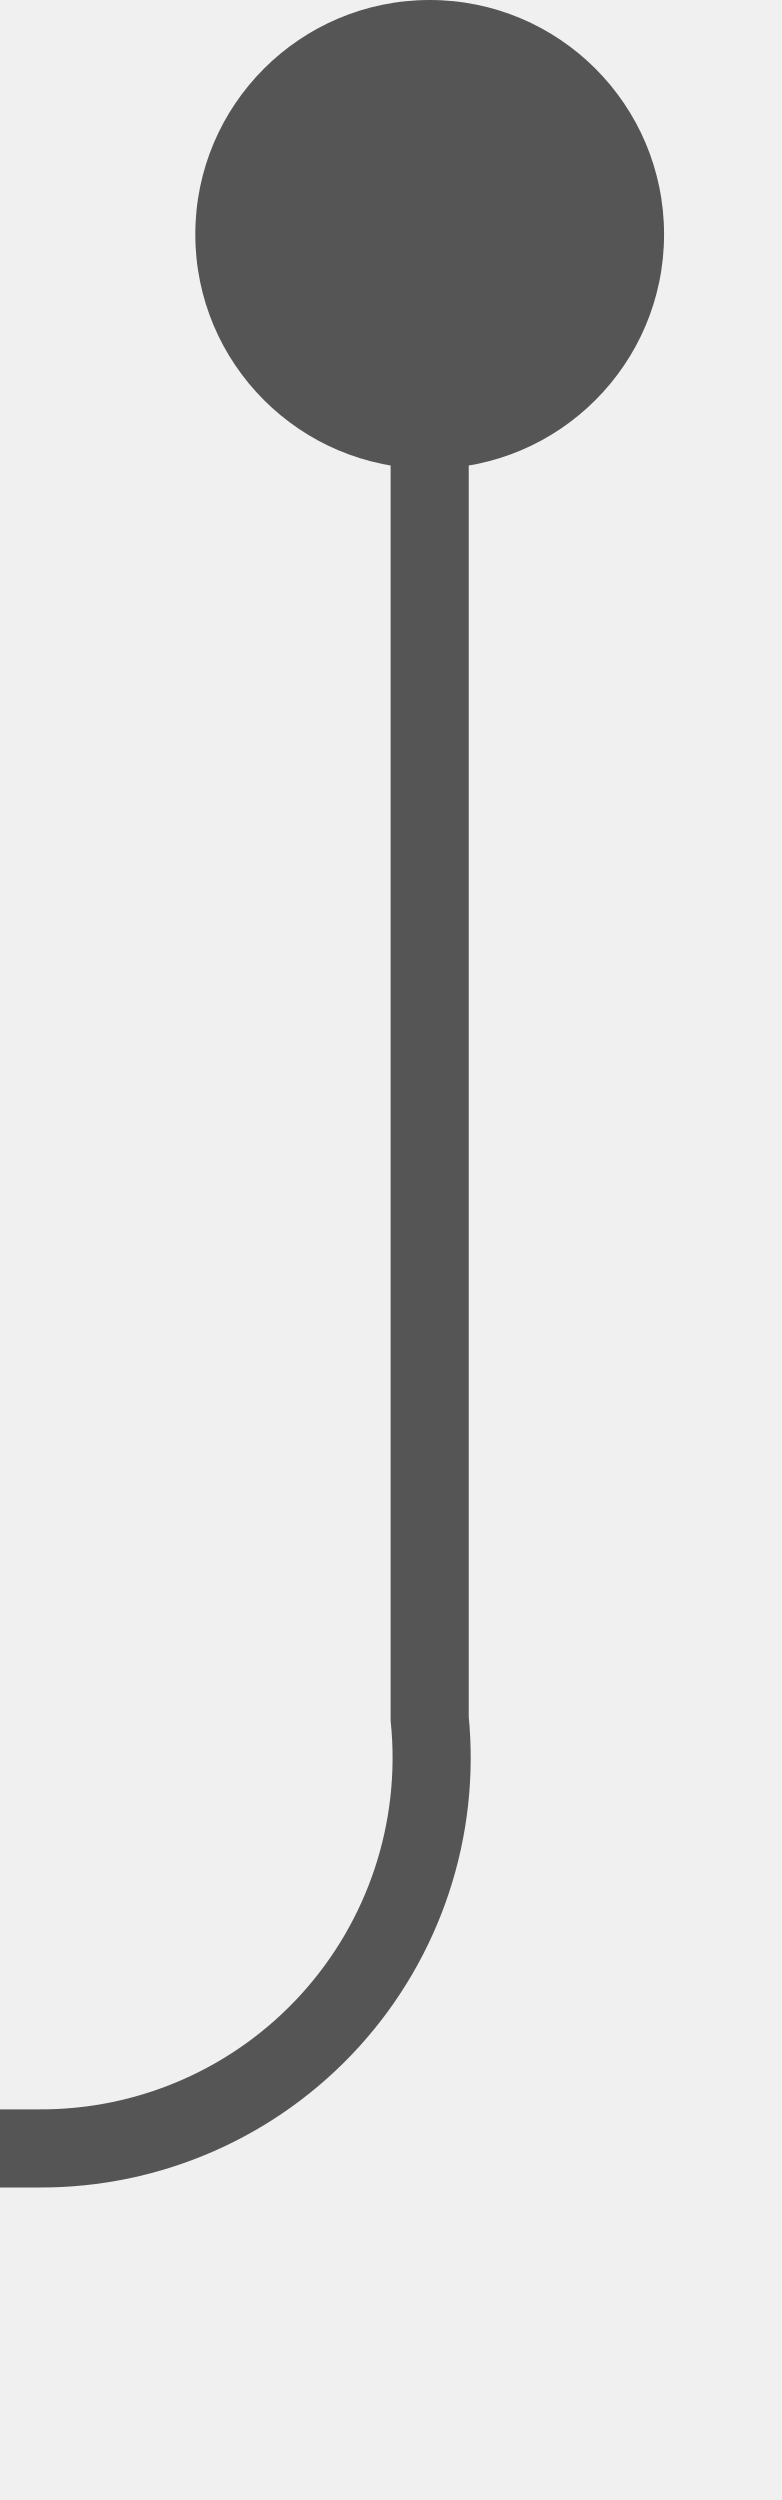
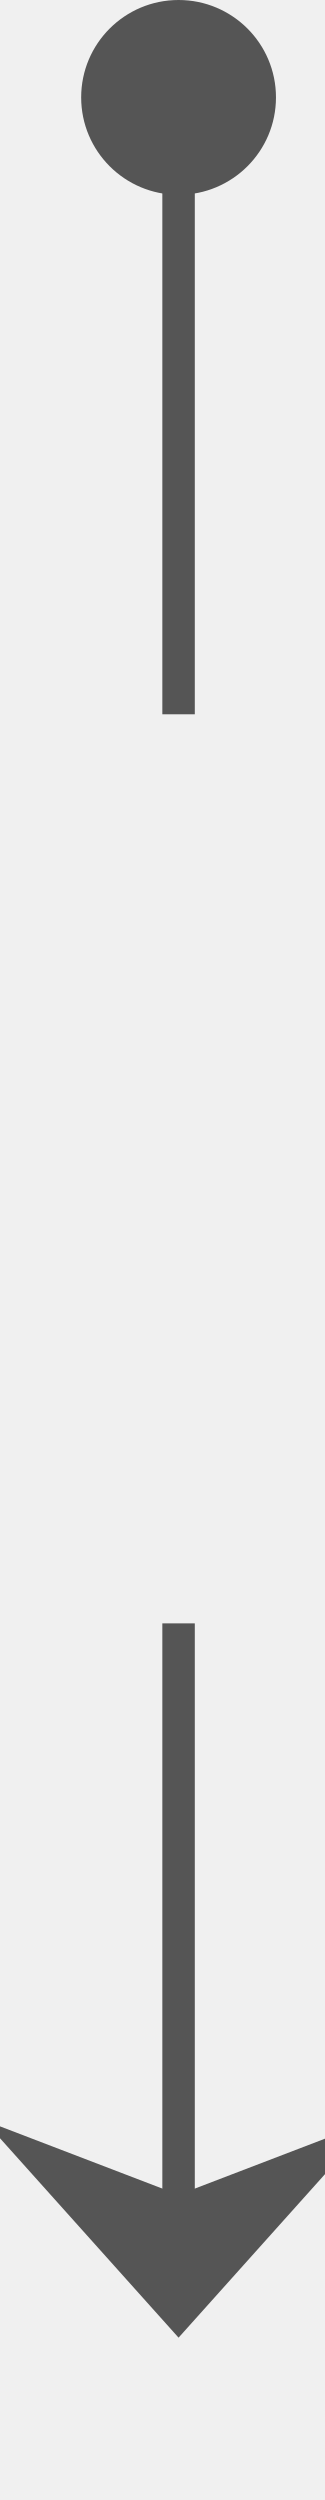
- <svg xmlns="http://www.w3.org/2000/svg" version="1.1" width="10px" height="32px" preserveAspectRatio="xMidYMin meet" viewBox="674 473  8 32">
-   <path d="M 678.5 474  L 678.5 495  A 5 5 0 0 1 673.5 500.5 L 595 500.5  A 5 5 0 0 0 590.5 505.5 L 590.5 545  " stroke-width="1" stroke="#555555" fill="none" />
-   <path d="M 678.5 473  A 3 3 0 0 0 675.5 476 A 3 3 0 0 0 678.5 479 A 3 3 0 0 0 681.5 476 A 3 3 0 0 0 678.5 473 Z M 584.5 539.3  L 590.5 546  L 596.5 539.3  L 590.5 541.6  L 584.5 539.3  Z " fill-rule="nonzero" fill="#555555" stroke="none" />
+ <svg xmlns="http://www.w3.org/2000/svg" version="1.1" width="10px" height="77px" preserveAspectRatio="xMidYMin meet" viewBox="674 238  8 77">
+   <defs>
+     <mask fill="white" id="clip259">
+       <path d="M 662.827 260  L 693.173 260  L 693.173 288  L 662.827 288  Z M 662 229  L 694 229  L 694 326  L 662 326  Z " fill-rule="evenodd" />
+     </mask>
+   </defs>
+   <path d="M 678.5 260  L 678.5 239  M 678.5 288  L 678.5 309  " stroke-width="1" stroke="#555555" fill="none" />
+   <path d="M 678.5 238  A 3 3 0 0 0 675.5 241 A 3 3 0 0 0 678.5 244 A 3 3 0 0 0 681.5 241 A 3 3 0 0 0 678.5 238 Z M 672.5 303.3  L 678.5 310  L 684.5 303.3  L 678.5 305.6  L 672.5 303.3  Z " fill-rule="nonzero" fill="#555555" stroke="none" mask="url(#clip259)" />
</svg>
